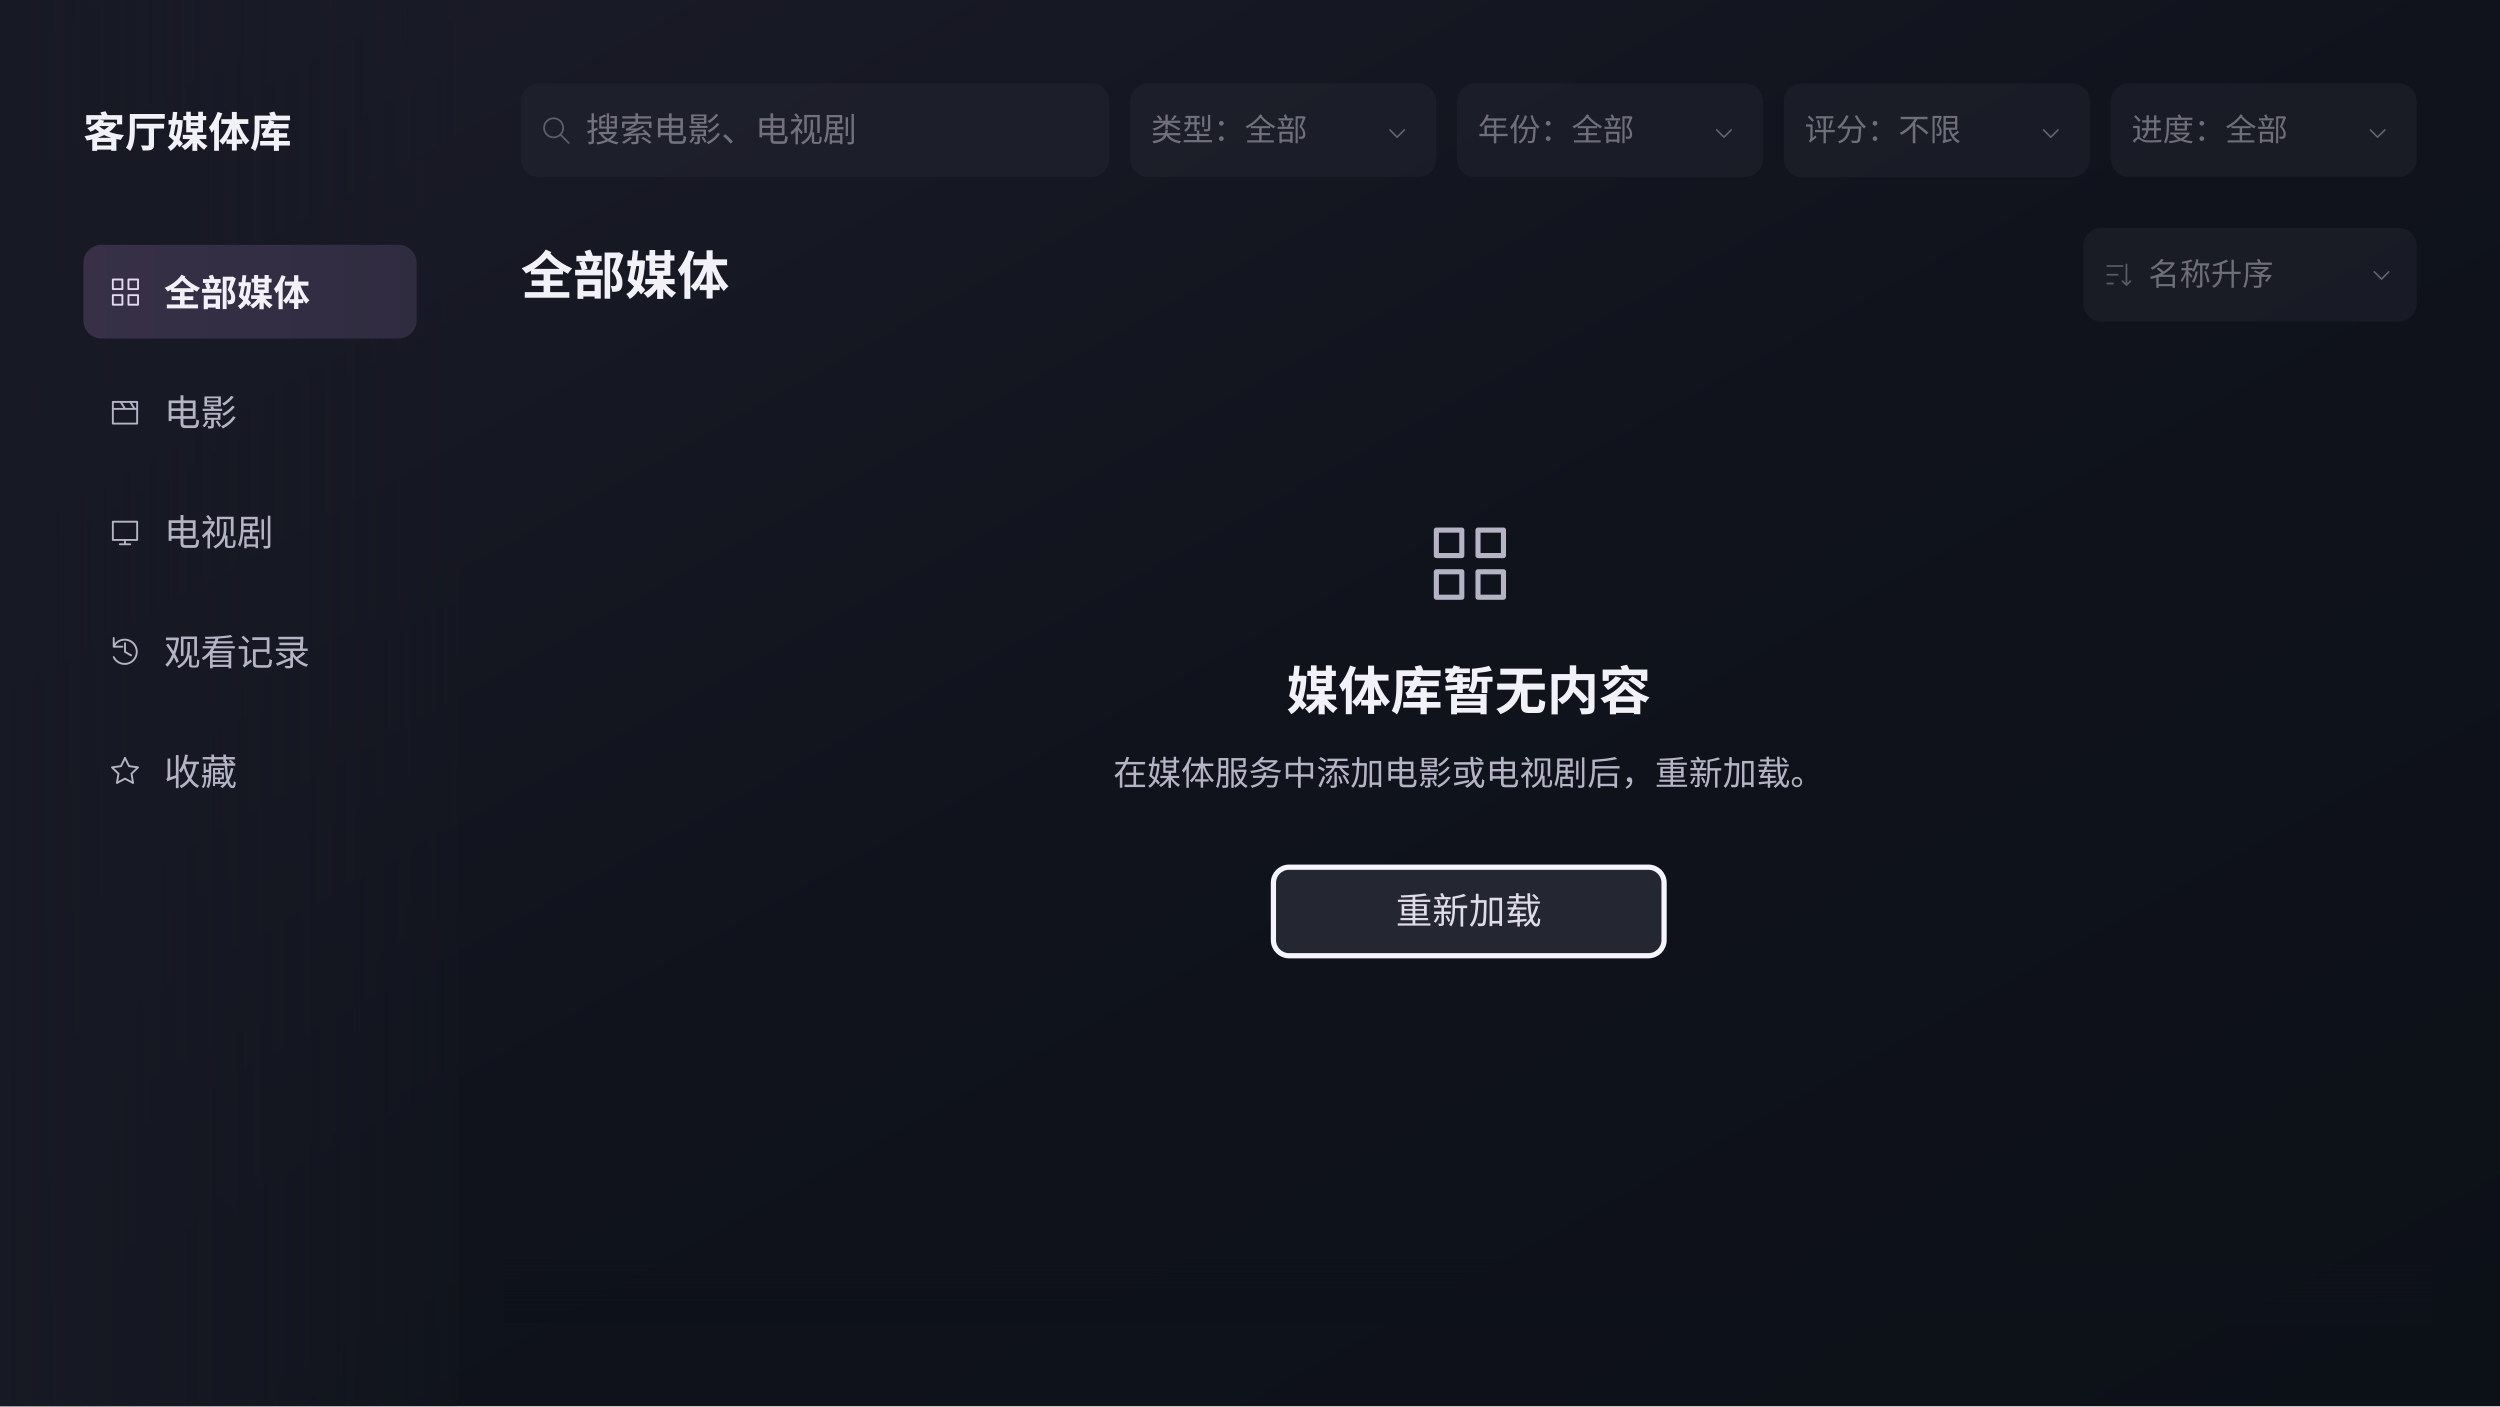
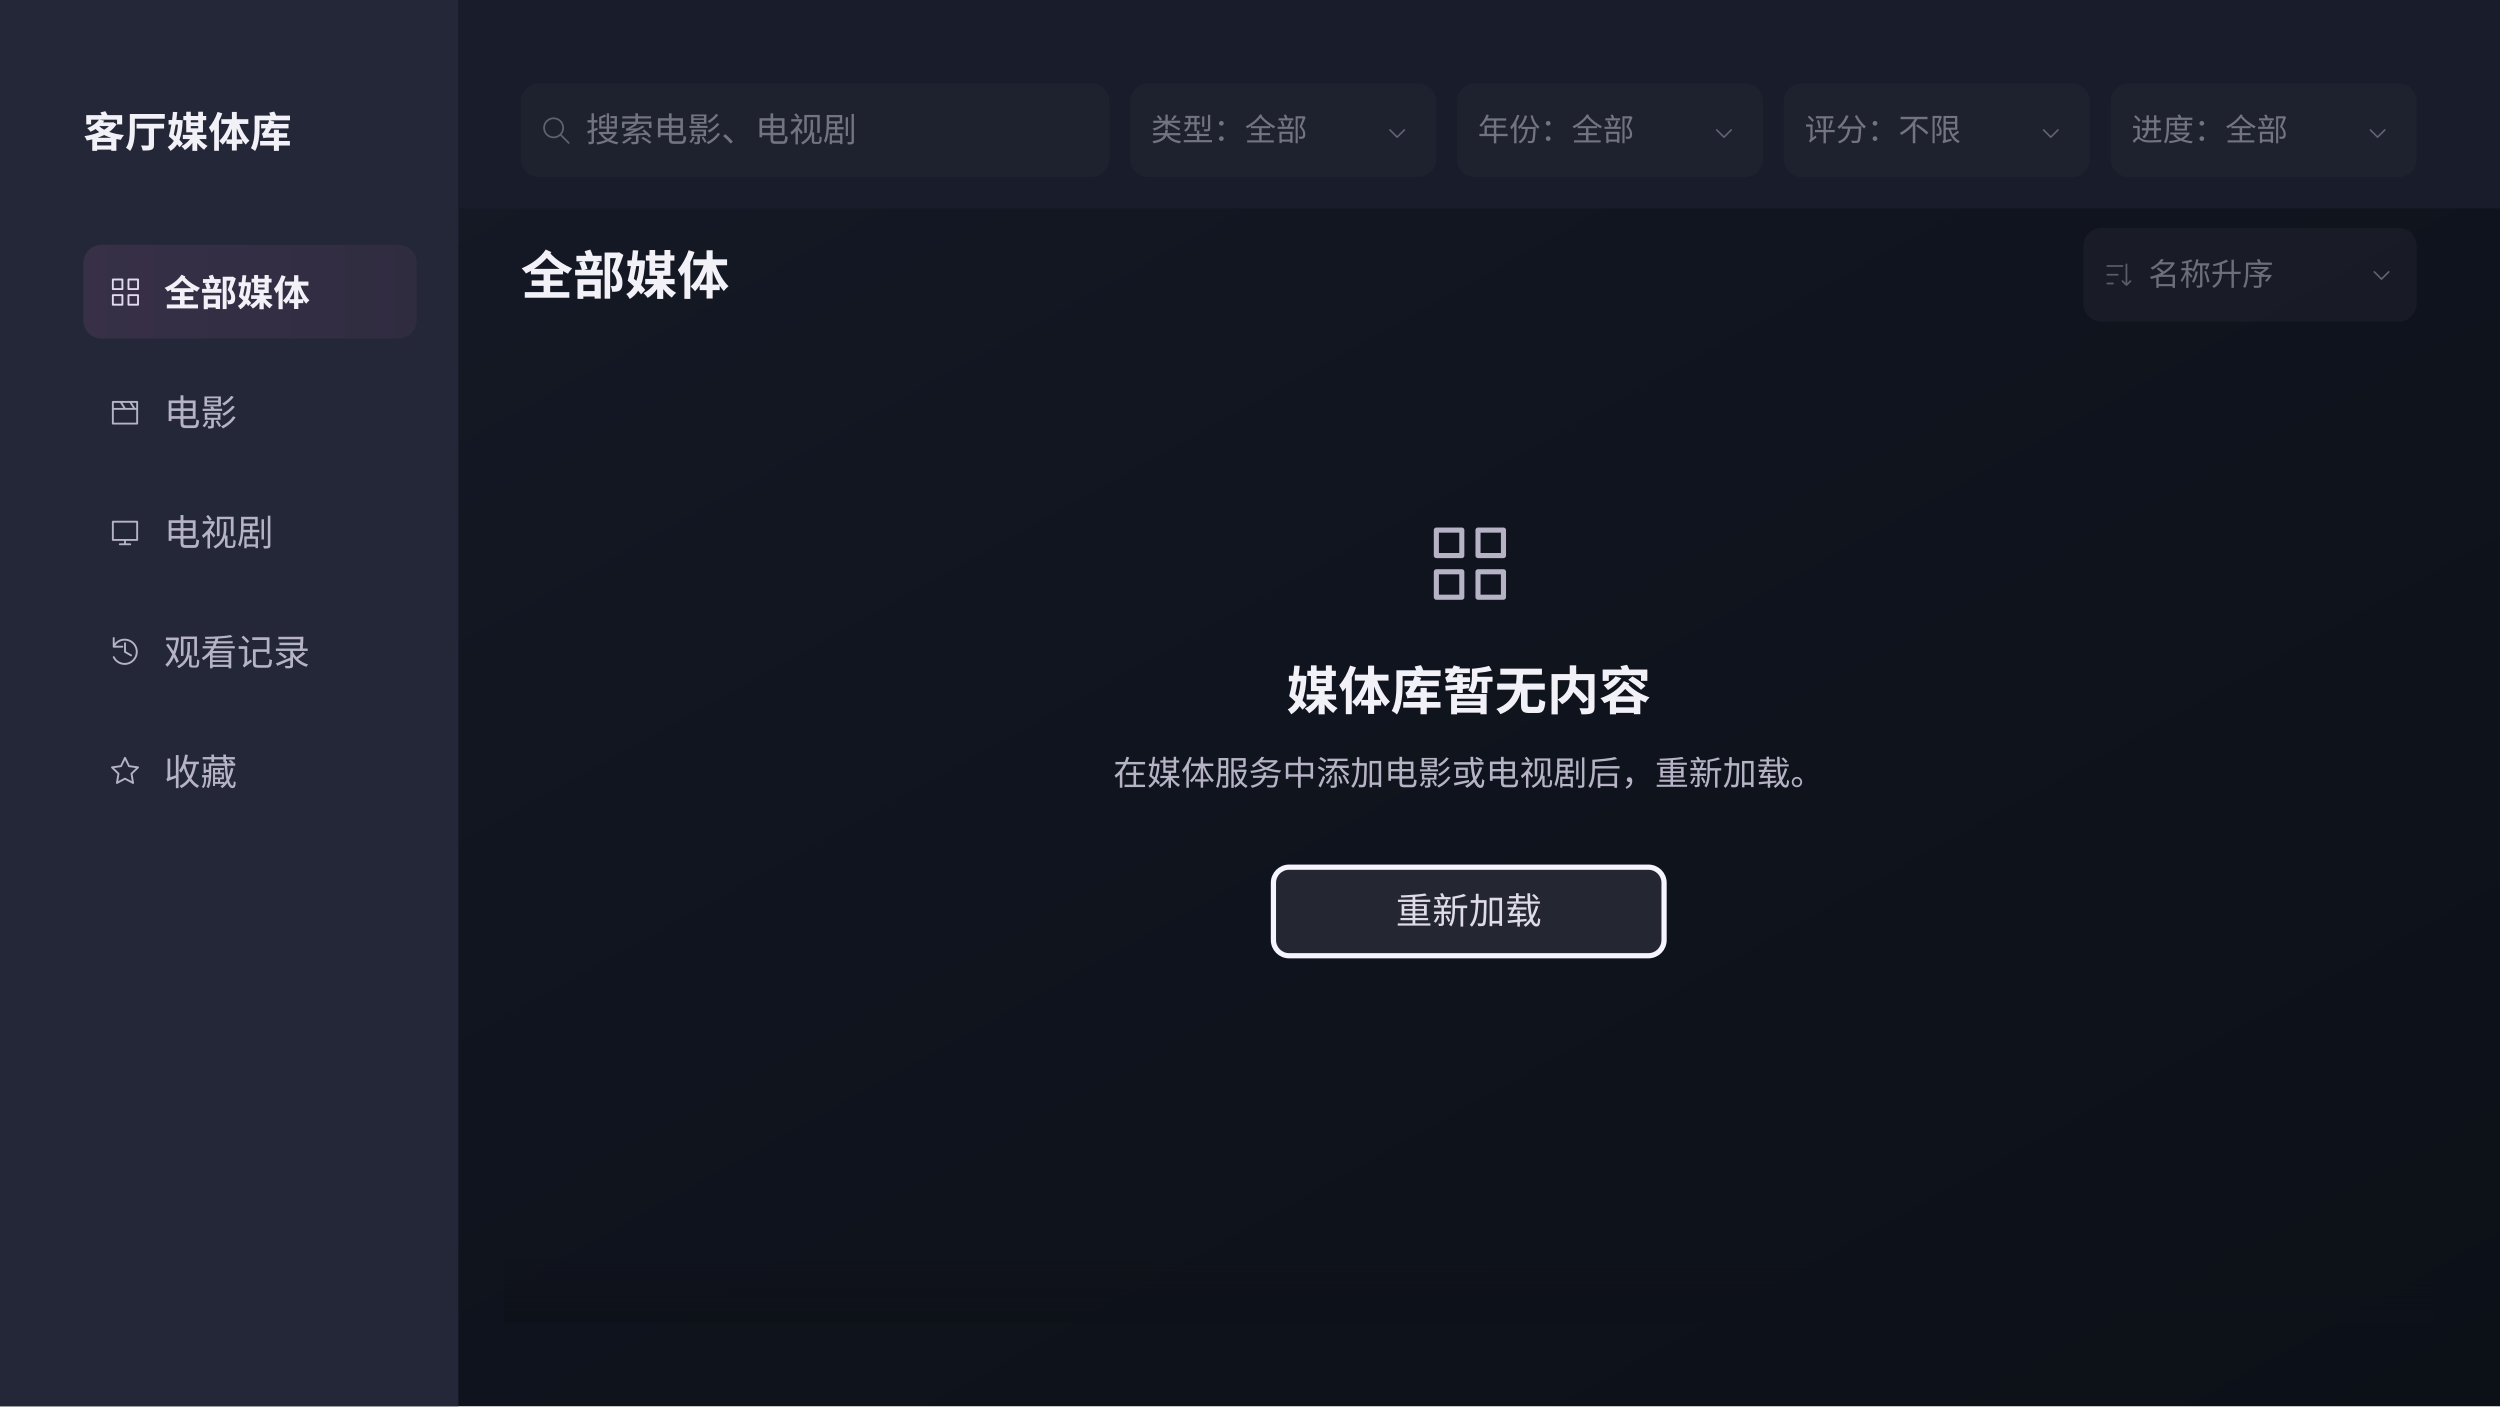
<svg xmlns="http://www.w3.org/2000/svg" width="3840" height="2160" viewBox="0 0 3840 2160" role="img" aria-labelledby="title desc">
  <defs>
    <linearGradient id="background" x2="1" y2="1">
-       <stop stop-color="#1b1c29" />
-       <stop offset=".5" stop-color="#10131c" />
+       <stop stop-color="#171b28" />
+       <stop offset=".5" stop-color="#10141e" />
      <stop offset="1" stop-color="#0c1017" />
    </linearGradient>
    <linearGradient id="sidebar" x2="1" y2="0">
-       <stop stop-color="#171924" />
-       <stop offset="1" stop-color="#171924" stop-opacity=".2" />
+       <stop stop-color="#232738" />
+       <stop offset="1" stop-color="#232738" />
    </linearGradient>
    <linearGradient id="selection">
      <stop stop-color="#373047" />
      <stop offset="1" stop-color="#302c40" />
    </linearGradient>
    <linearGradient id="bottom-fade" x2="0" y2="1">
      <stop stop-color="#0d1119" stop-opacity="0" />
      <stop offset="1" stop-color="#0d1119" />
    </linearGradient>
    <filter id="card-shadow" x="-15%" y="-10%" width="130%" height="130%" color-interpolation-filters="sRGB">
      <feGaussianBlur in="SourceAlpha" stdDeviation="22" />
      <feOffset dx="0" dy="20" />
      <feComponentTransfer>
        <feFuncA type="linear" slope=".24" />
      </feComponentTransfer>
      <feMerge>
        <feMergeNode />
        <feMergeNode in="SourceGraphic" />
      </feMerge>
    </filter>
    <clipPath id="grid-viewport">
      <rect x="774" y="526" width="2964" height="1506" />
    </clipPath>
  </defs>
  <rect width="3840" height="2160" fill="url(#background)" />
  <rect width="704" height="2160" fill="url(#sidebar)" />
+   <rect x="704" width="3136" height="320" fill="#191d2b" />
  <g font-family="Noto Sans CJK SC, sans-serif">
    <text x="128" y="226" font-size="64" fill="#f3f1f8" font-weight="600" text-anchor="start">客厅媒体库</text>
    <g data-role="sidebar-entry" data-focused="false">
      <rect x="128" y="376" width="512" height="144" rx="28" fill="url(#selection)" stroke="none" stroke-width="2" />
      <g transform="translate(168 424) scale(1.333333)">
        <path d="M4 4h11v11H4zM22 4h11v11H22zM4 22h11v11H4zM22 22h11v11H22z" fill="none" stroke="#e3daef" stroke-width="2.2" stroke-linecap="round" stroke-linejoin="round" />
      </g>
      <text x="252" y="470" font-size="56" fill="#f3f1f8" font-weight="600" text-anchor="start">全部媒体</text>
    </g>
    <g data-role="sidebar-entry" data-focused="false">
      <g transform="translate(168 608) scale(1.333333)">
        <path d="M4 7h28v25H4zM4 15h28M13 7l5 8M24 7l5 8" fill="none" stroke="#b5b3c5" stroke-width="2.2" stroke-linecap="round" stroke-linejoin="round" />
      </g>
      <text x="252" y="654" font-size="56" fill="#b5b3c5" font-weight="400" text-anchor="start">电影</text>
    </g>
    <g data-role="sidebar-entry" data-focused="false">
      <g transform="translate(168 792) scale(1.333333)">
        <path d="M4 7h28v21H4zM12 33h12M18 28v5" fill="none" stroke="#b5b3c5" stroke-width="2.2" stroke-linecap="round" stroke-linejoin="round" />
      </g>
      <text x="252" y="838" font-size="56" fill="#b5b3c5" font-weight="400" text-anchor="start">电视剧</text>
    </g>
    <g data-role="sidebar-entry" data-focused="false">
      <g transform="translate(168 976) scale(1.333333)">
        <path d="M6 11a14 14 0 1 1-1 14M5 3v10h10M18 9v10l7 4" fill="none" stroke="#b5b3c5" stroke-width="2.2" stroke-linecap="round" stroke-linejoin="round" />
      </g>
      <text x="252" y="1022" font-size="56" fill="#b5b3c5" font-weight="400" text-anchor="start">观看记录</text>
    </g>
    <g data-role="sidebar-entry" data-focused="false">
      <g transform="translate(168 1160) scale(1.333333)">
        <path d="M18 3l4.6 9.6L33 14l-7.5 7.3L27.3 32L18 27l-9.3 5l1.8-10.7L3 14l10.4-1.4z" fill="none" stroke="#b5b3c5" stroke-width="2.2" stroke-linecap="round" stroke-linejoin="round" />
      </g>
      <text x="252" y="1206" font-size="56" fill="#b5b3c5" font-weight="400" text-anchor="start">收藏</text>
    </g>
    <g data-role="control" data-focused="false" data-disabled="true" data-label="搜索电影、电视剧" opacity="0.45">
      <rect x="800" y="128" width="904" height="144" rx="28" fill="#242631" stroke="none" stroke-width="2" />
      <g transform="translate(832 178.0) scale(1.222222)">
        <path d="M27 15a12 12 0 1 1-24 0a12 12 0 1 1 24 0M24 24l10 10" fill="none" stroke="#b5b3c5" stroke-width="2.2" stroke-linecap="round" stroke-linejoin="round" />
      </g>
      <text x="900" y="217.68" font-size="52" fill="#dfdce8" font-weight="500" text-anchor="start">搜索电影、电视剧</text>
    </g>
    <g data-role="control" data-focused="false" data-disabled="true" data-label="类型：全部" opacity="0.45">
      <rect x="1736" y="128" width="470" height="144" rx="28" fill="#242631" stroke="none" stroke-width="2" />
      <text x="1768" y="216.32" font-size="48" fill="#dfdce8" font-weight="500" text-anchor="start">类型：全部</text>
    </g>
    <g transform="translate(2126 184) scale(1.111111)">
      <path d="M8 14l10 10l10-10" fill="none" stroke="#656375" stroke-width="2.2" stroke-linecap="round" stroke-linejoin="round" />
    </g>
    <g data-role="control" data-focused="false" data-disabled="true" data-label="年份：全部" opacity="0.45">
      <rect x="2238" y="128" width="470" height="144" rx="28" fill="#242631" stroke="none" stroke-width="2" />
      <text x="2270" y="216.32" font-size="48" fill="#dfdce8" font-weight="500" text-anchor="start">年份：全部</text>
    </g>
    <g transform="translate(2628 184) scale(1.111111)">
      <path d="M8 14l10 10l10-10" fill="none" stroke="#656375" stroke-width="2.2" stroke-linecap="round" stroke-linejoin="round" />
    </g>
    <g data-role="control" data-focused="false" data-disabled="true" data-label="评分：不限" opacity="0.45">
      <rect x="2740" y="128" width="470" height="144" rx="28" fill="#242631" stroke="none" stroke-width="2" />
      <text x="2772" y="216.32" font-size="48" fill="#dfdce8" font-weight="500" text-anchor="start">评分：不限</text>
    </g>
    <g transform="translate(3130 184) scale(1.111111)">
      <path d="M8 14l10 10l10-10" fill="none" stroke="#656375" stroke-width="2.2" stroke-linecap="round" stroke-linejoin="round" />
    </g>
    <g data-role="control" data-focused="false" data-disabled="true" data-label="进度：全部" opacity="0.45">
      <rect x="3242" y="128" width="470" height="144" rx="28" fill="#242631" stroke="none" stroke-width="2" />
      <text x="3274" y="216.32" font-size="48" fill="#dfdce8" font-weight="500" text-anchor="start">进度：全部</text>
    </g>
    <g transform="translate(3632 184) scale(1.111111)">
      <path d="M8 14l10 10l10-10" fill="none" stroke="#656375" stroke-width="2.2" stroke-linecap="round" stroke-linejoin="round" />
    </g>
    <text x="800" y="452" font-size="80" fill="#f3f1f8" font-weight="650" text-anchor="start">全部媒体</text>
    <g data-role="control" data-focused="false" data-disabled="true" data-label="名称升序" opacity="0.45">
      <rect x="3200" y="350" width="512" height="144" rx="28" fill="#242631" stroke="none" stroke-width="2" />
      <g transform="translate(3232 400.0) scale(1.222222)">
        <path d="M4 7h19M4 18h13M4 29h7M28 5v26M23 26l5 5l5-5" fill="none" stroke="#b5b3c5" stroke-width="2.2" stroke-linecap="round" stroke-linejoin="round" />
      </g>
      <text x="3300" y="438.32" font-size="48" fill="#dfdce8" font-weight="500" text-anchor="start">名称升序</text>
    </g>
    <g transform="translate(3638 402) scale(1.111111)">
      <path d="M8 14l10 10l10-10" fill="none" stroke="#656375" stroke-width="2.2" stroke-linecap="round" stroke-linejoin="round" />
    </g>
    <g clip-path="url(#grid-viewport)" data-role="focus-following-grid">
      <g transform="translate(2192 800) scale(3.555556)">
        <path d="M4 4h11v11H4zM22 4h11v11H22zM4 22h11v11H4zM22 22h11v11H22z" fill="none" stroke="#b5b3c5" stroke-width="2.2" stroke-linecap="round" stroke-linejoin="round" />
      </g>
      <text x="2256" y="1090" font-size="80" fill="#f3f1f8" font-weight="600" text-anchor="middle">媒体库暂无内容</text>
      <text x="2256" y="1206" font-size="52" fill="#b5b3c5" font-weight="400" text-anchor="middle">在媒体服务中添加电影或电视剧后，重新加载。</text>
      <g data-role="control" data-focused="true" data-disabled="false" data-label="重新加载" opacity="1">
        <rect x="1952" y="1328" width="608" height="144" rx="28" fill="#242631" stroke="none" stroke-width="2" />
        <rect x="1956" y="1332" width="600" height="136" rx="24" fill="none" stroke="#f6f4ff" stroke-width="8" />
        <text x="2256.0" y="1419.04" font-size="56" fill="#dfdce8" font-weight="500" text-anchor="middle">重新加载</text>
      </g>
    </g>
    <rect x="774" y="1920" width="2964" height="112" rx="0" fill="url(#bottom-fade)" stroke="none" stroke-width="2" />
  </g>
</svg>
